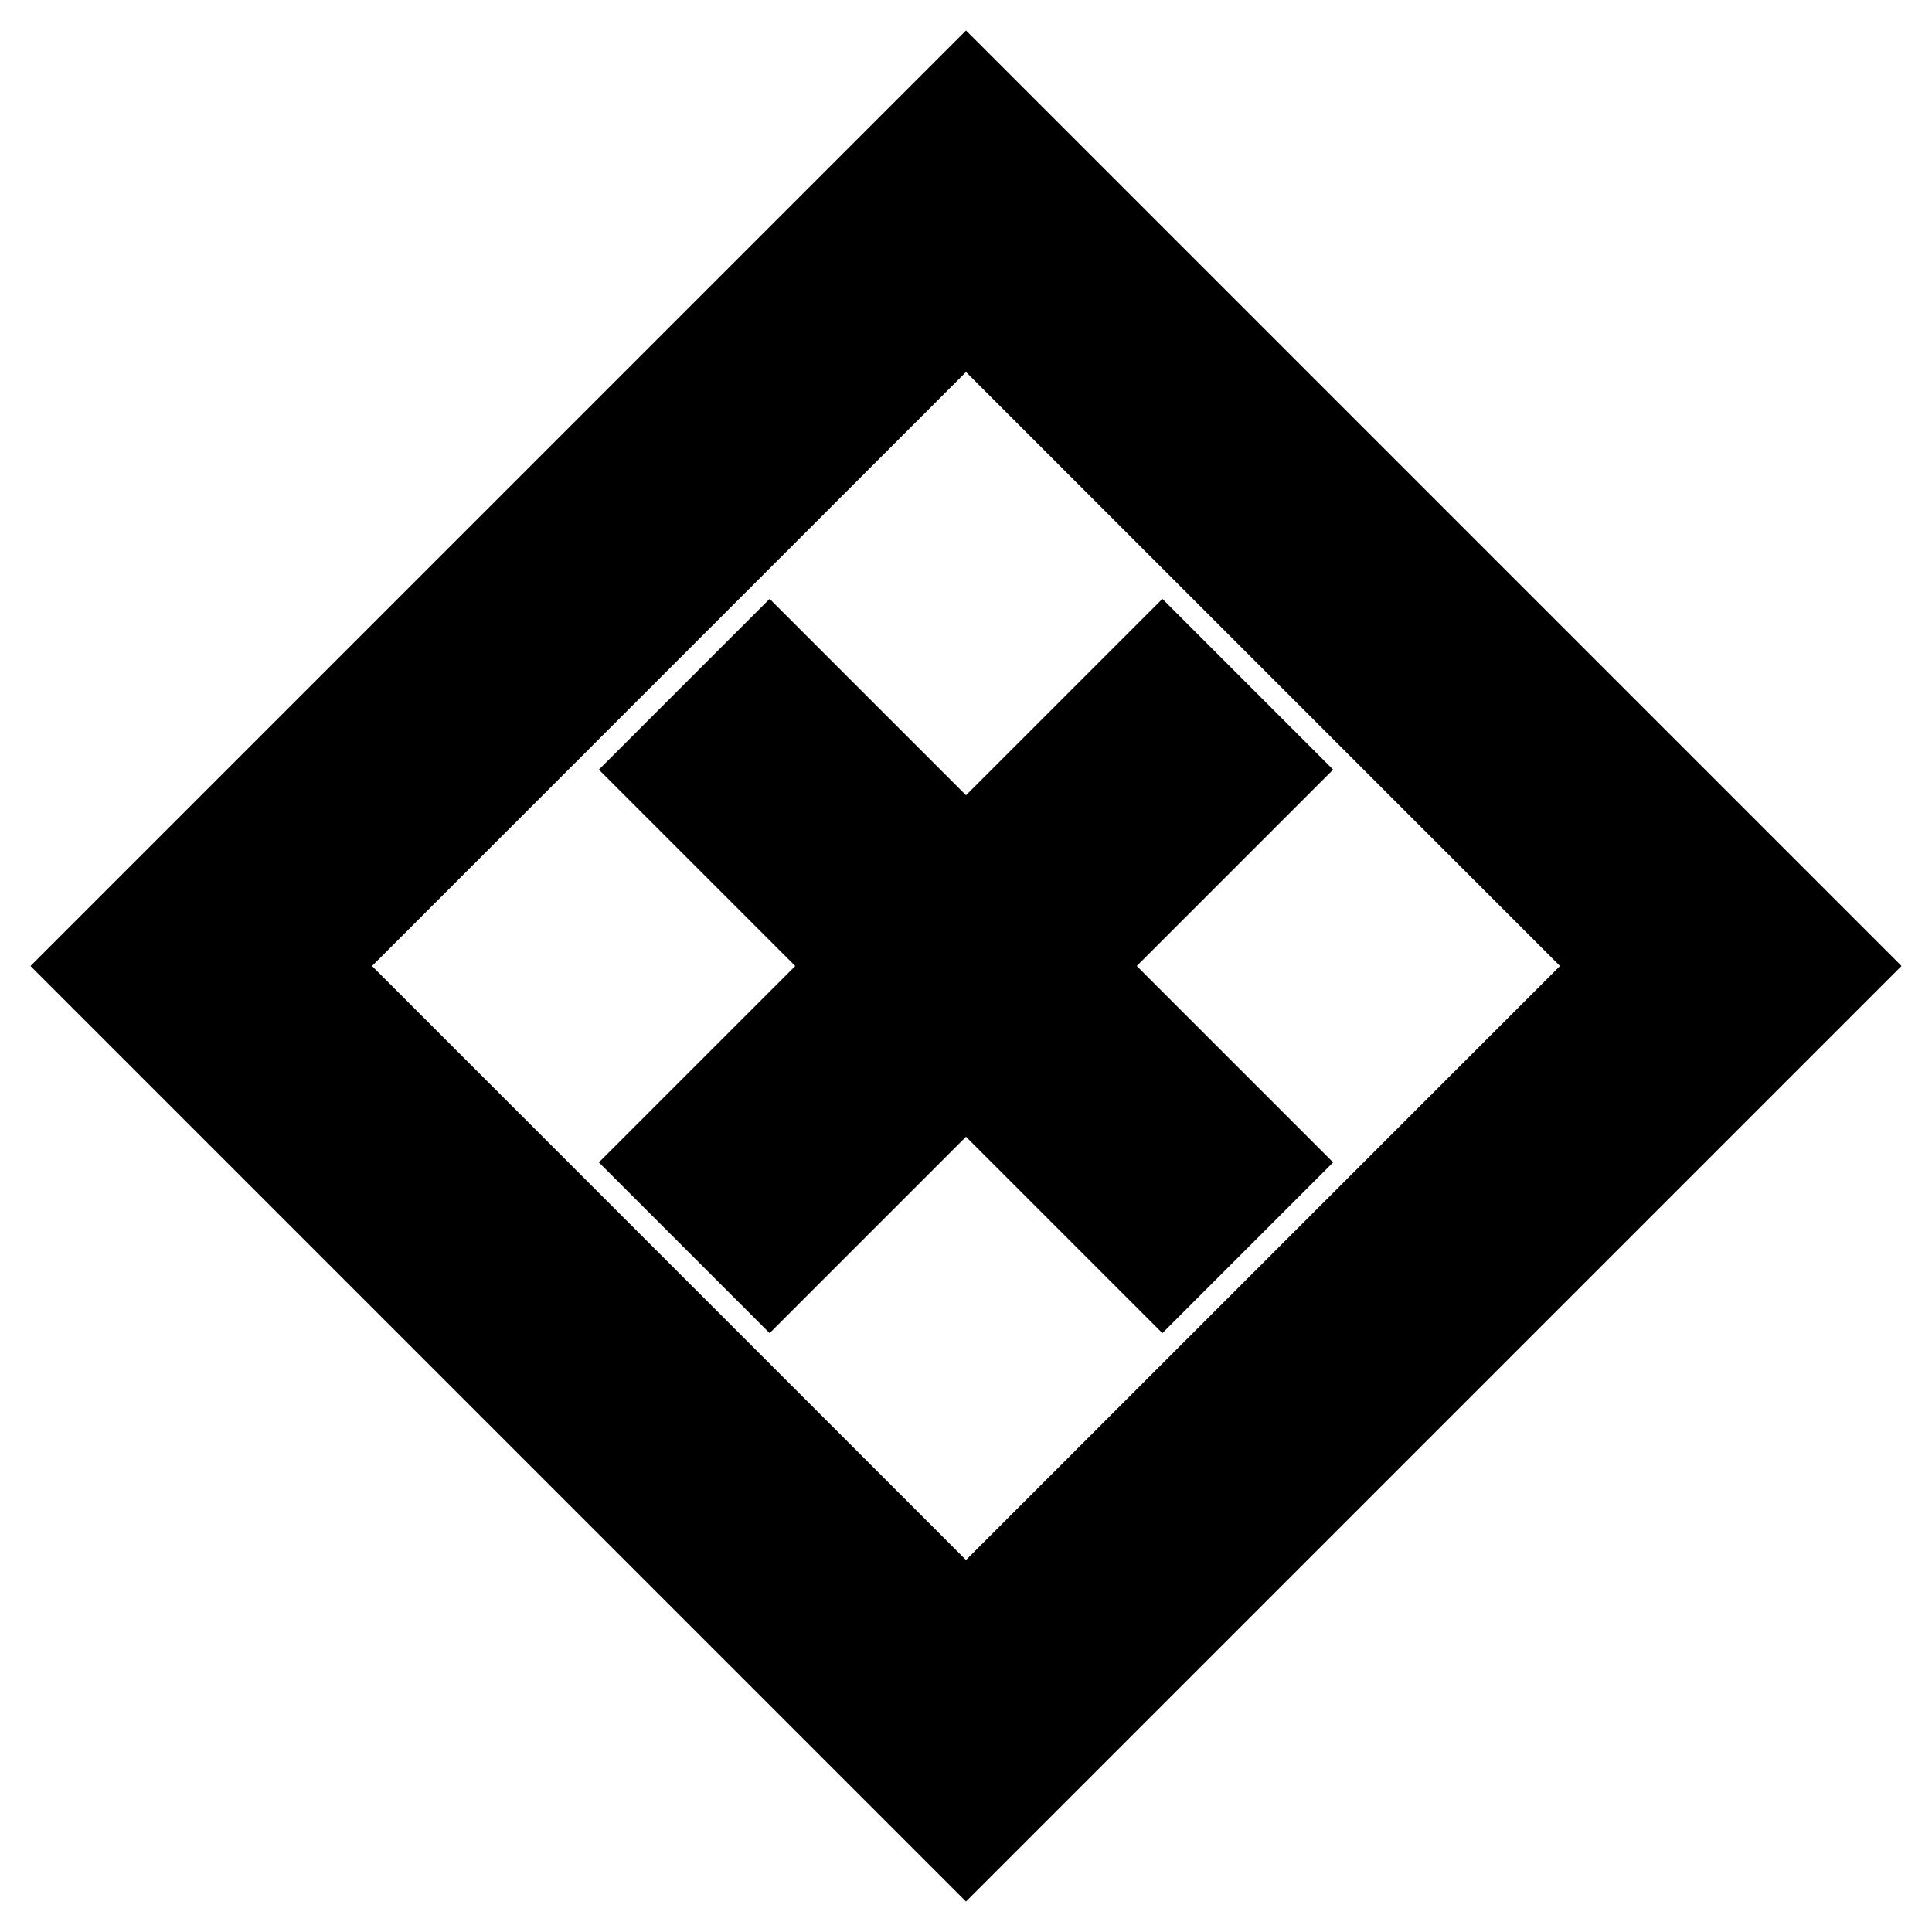
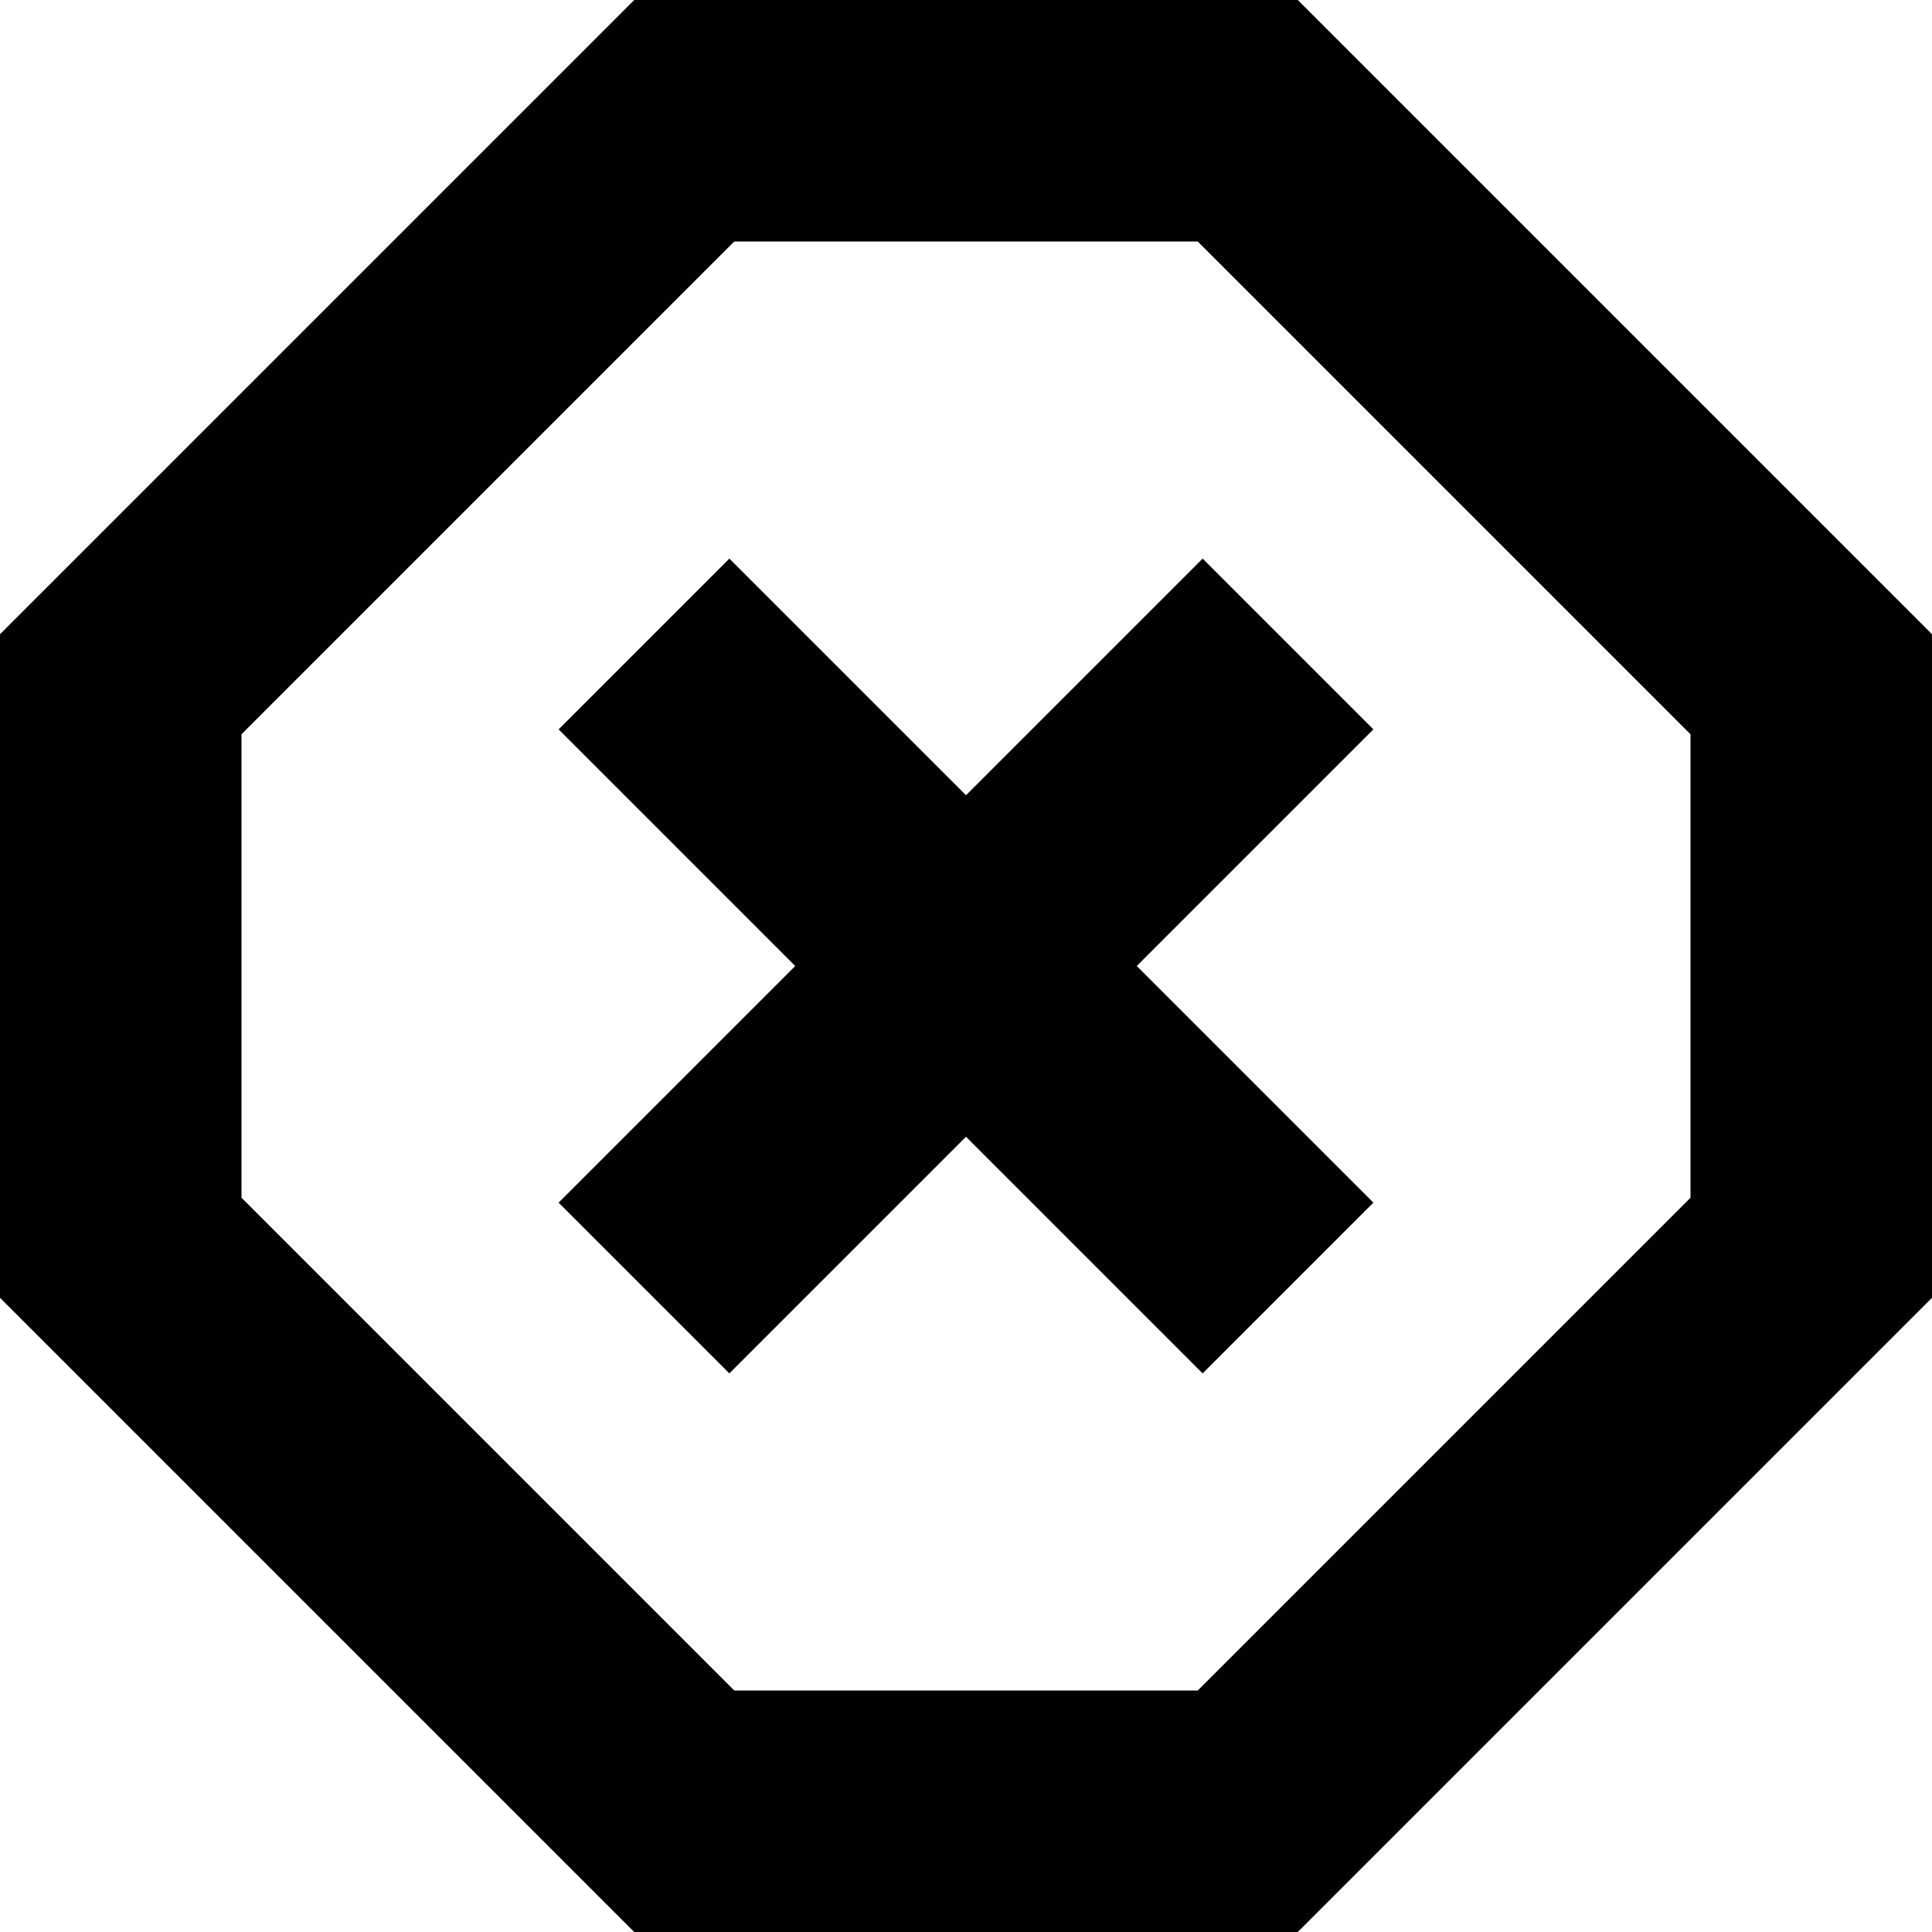
<svg xmlns="http://www.w3.org/2000/svg" viewBox="0 0 24 24" fill="none" stroke="currentColor" stroke-width="3" stroke-linejoin="miter">
-   <path d="M12 2.5 L21.5 12 L12 21.5 L2.5 12 Z" />
-   <path d="M8.5 8.5 L15.5 15.5" />
-   <path d="M15.5 8.5 L8.5 15.5" />
+   <path d="M8.5 1.5 L15.5 1.5 L22.5 8.5 L22.5 15.5 L15.5 22.5 L8.5 22.5 L1.5 15.5 L1.5 8.5 Z" />
+   <path d="M8 8 L16 16" />
+   <path d="M16 8 L8 16" />
</svg>
